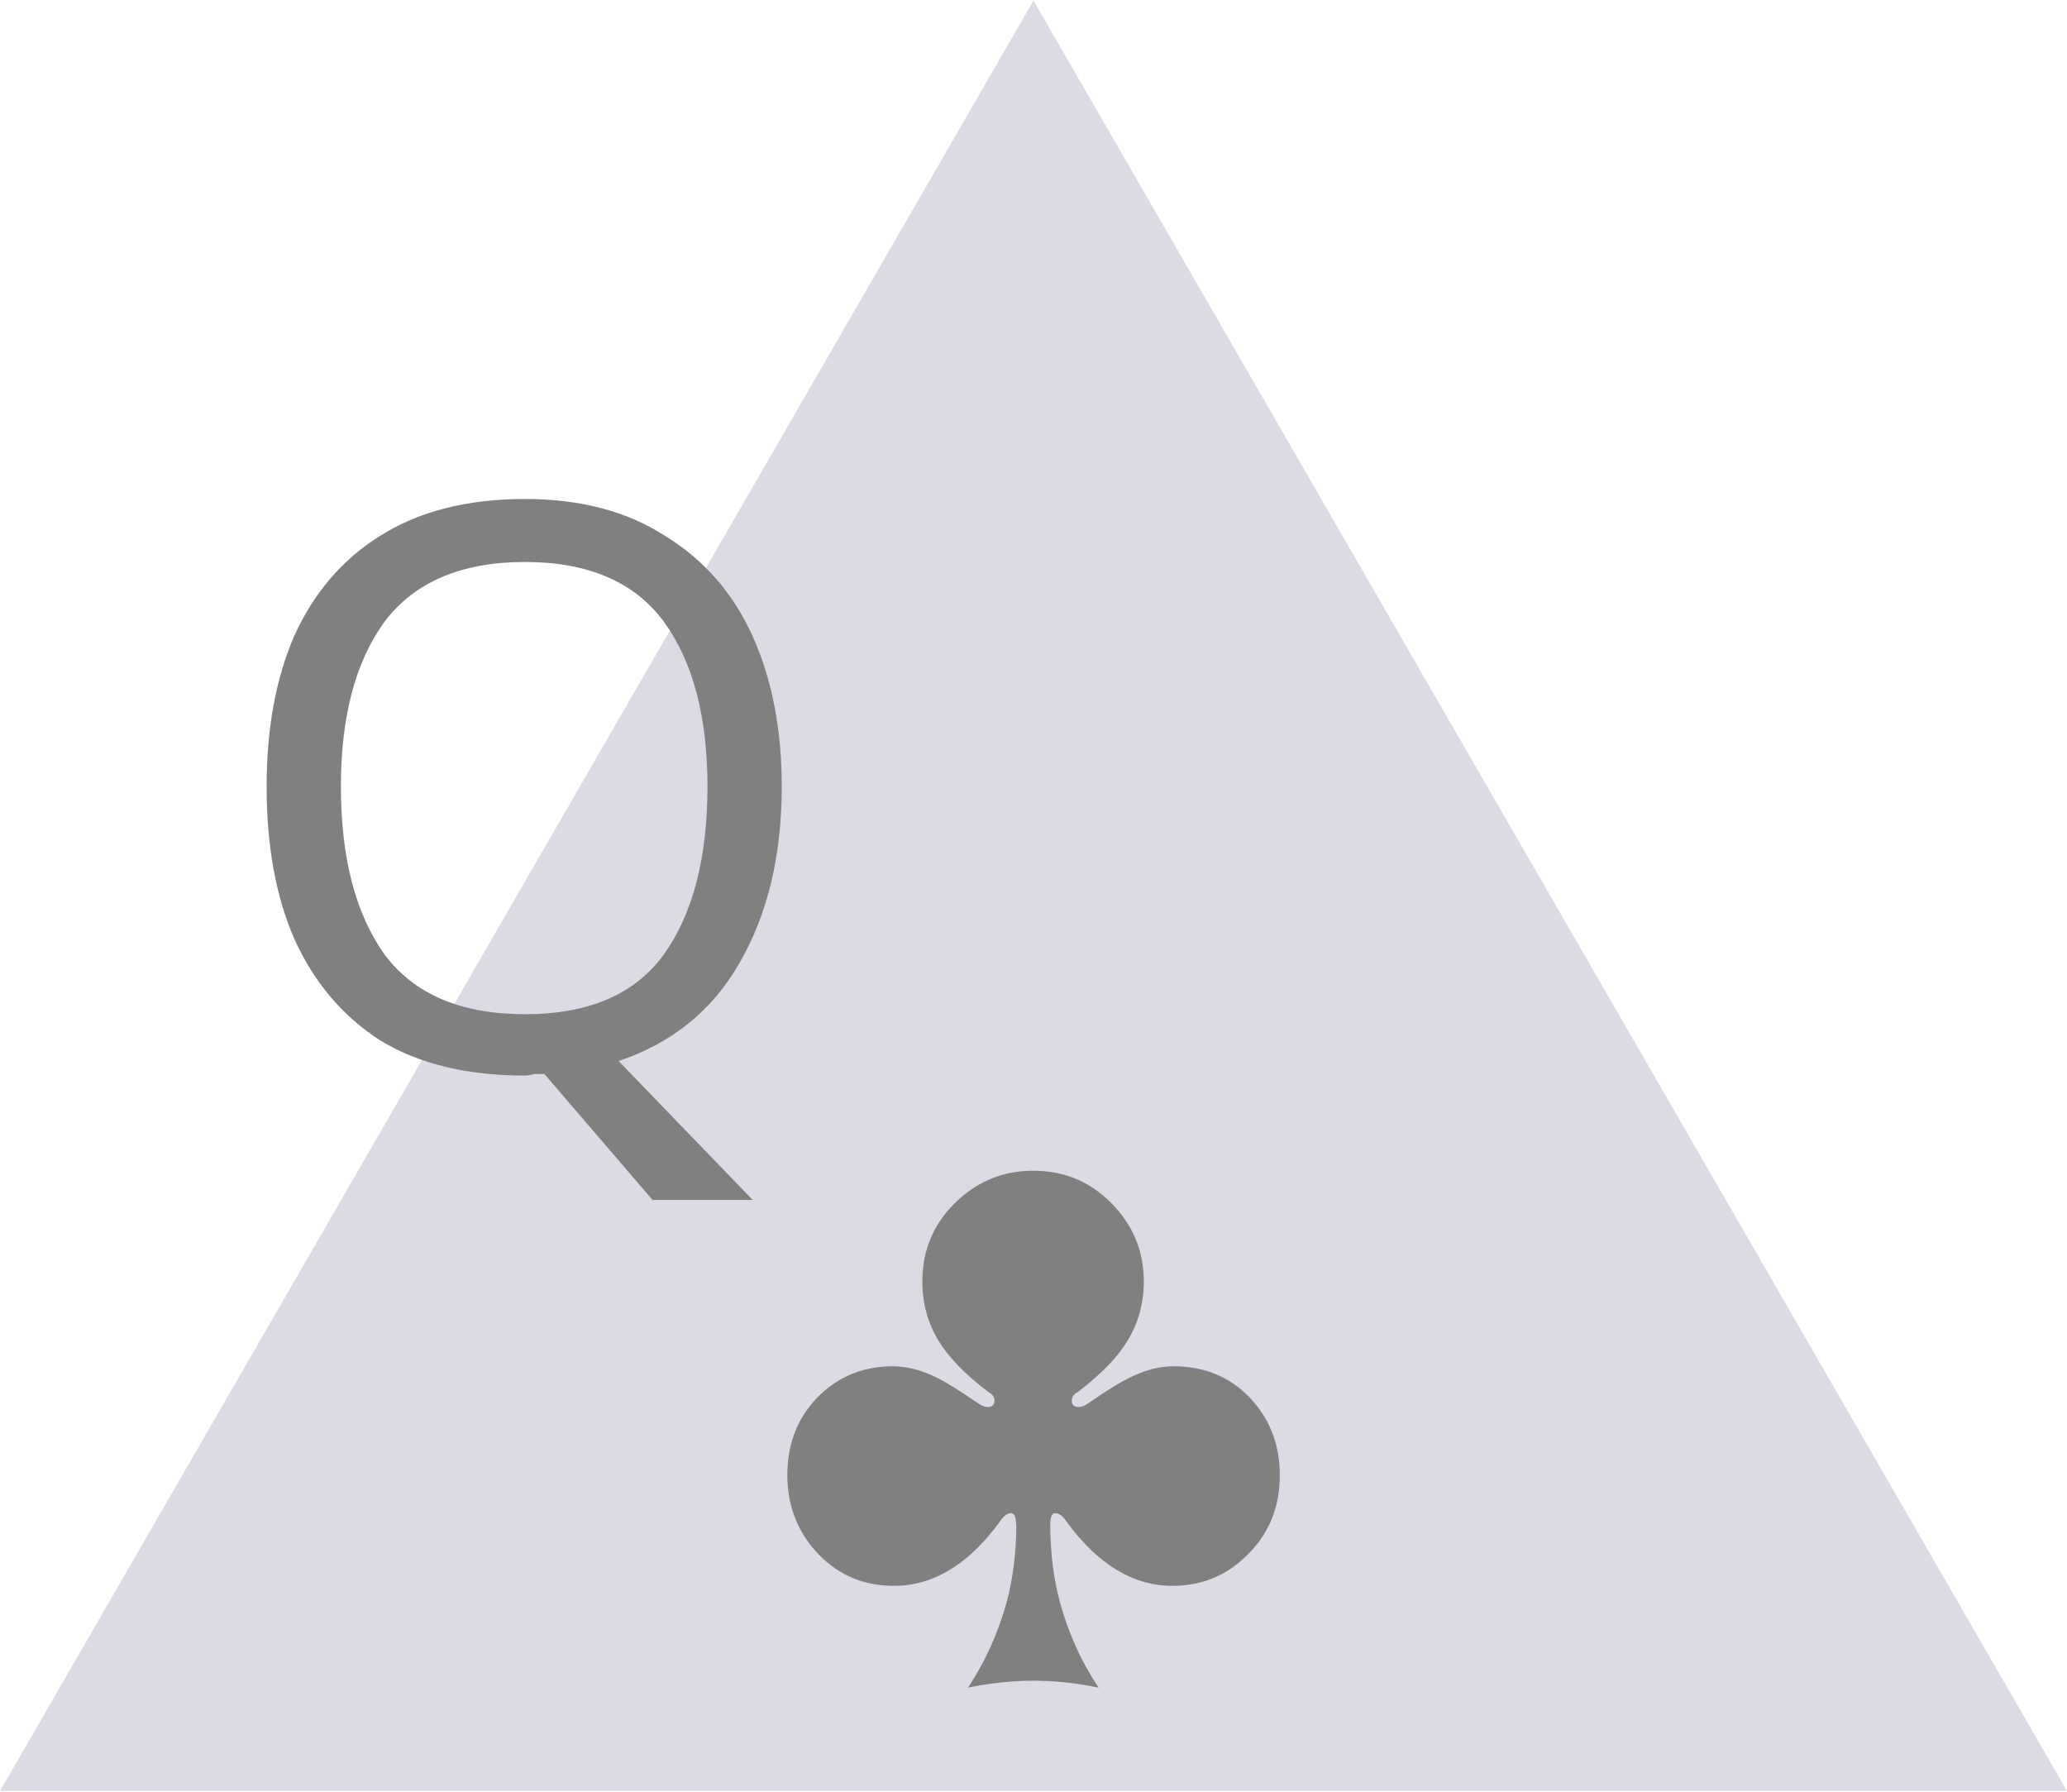
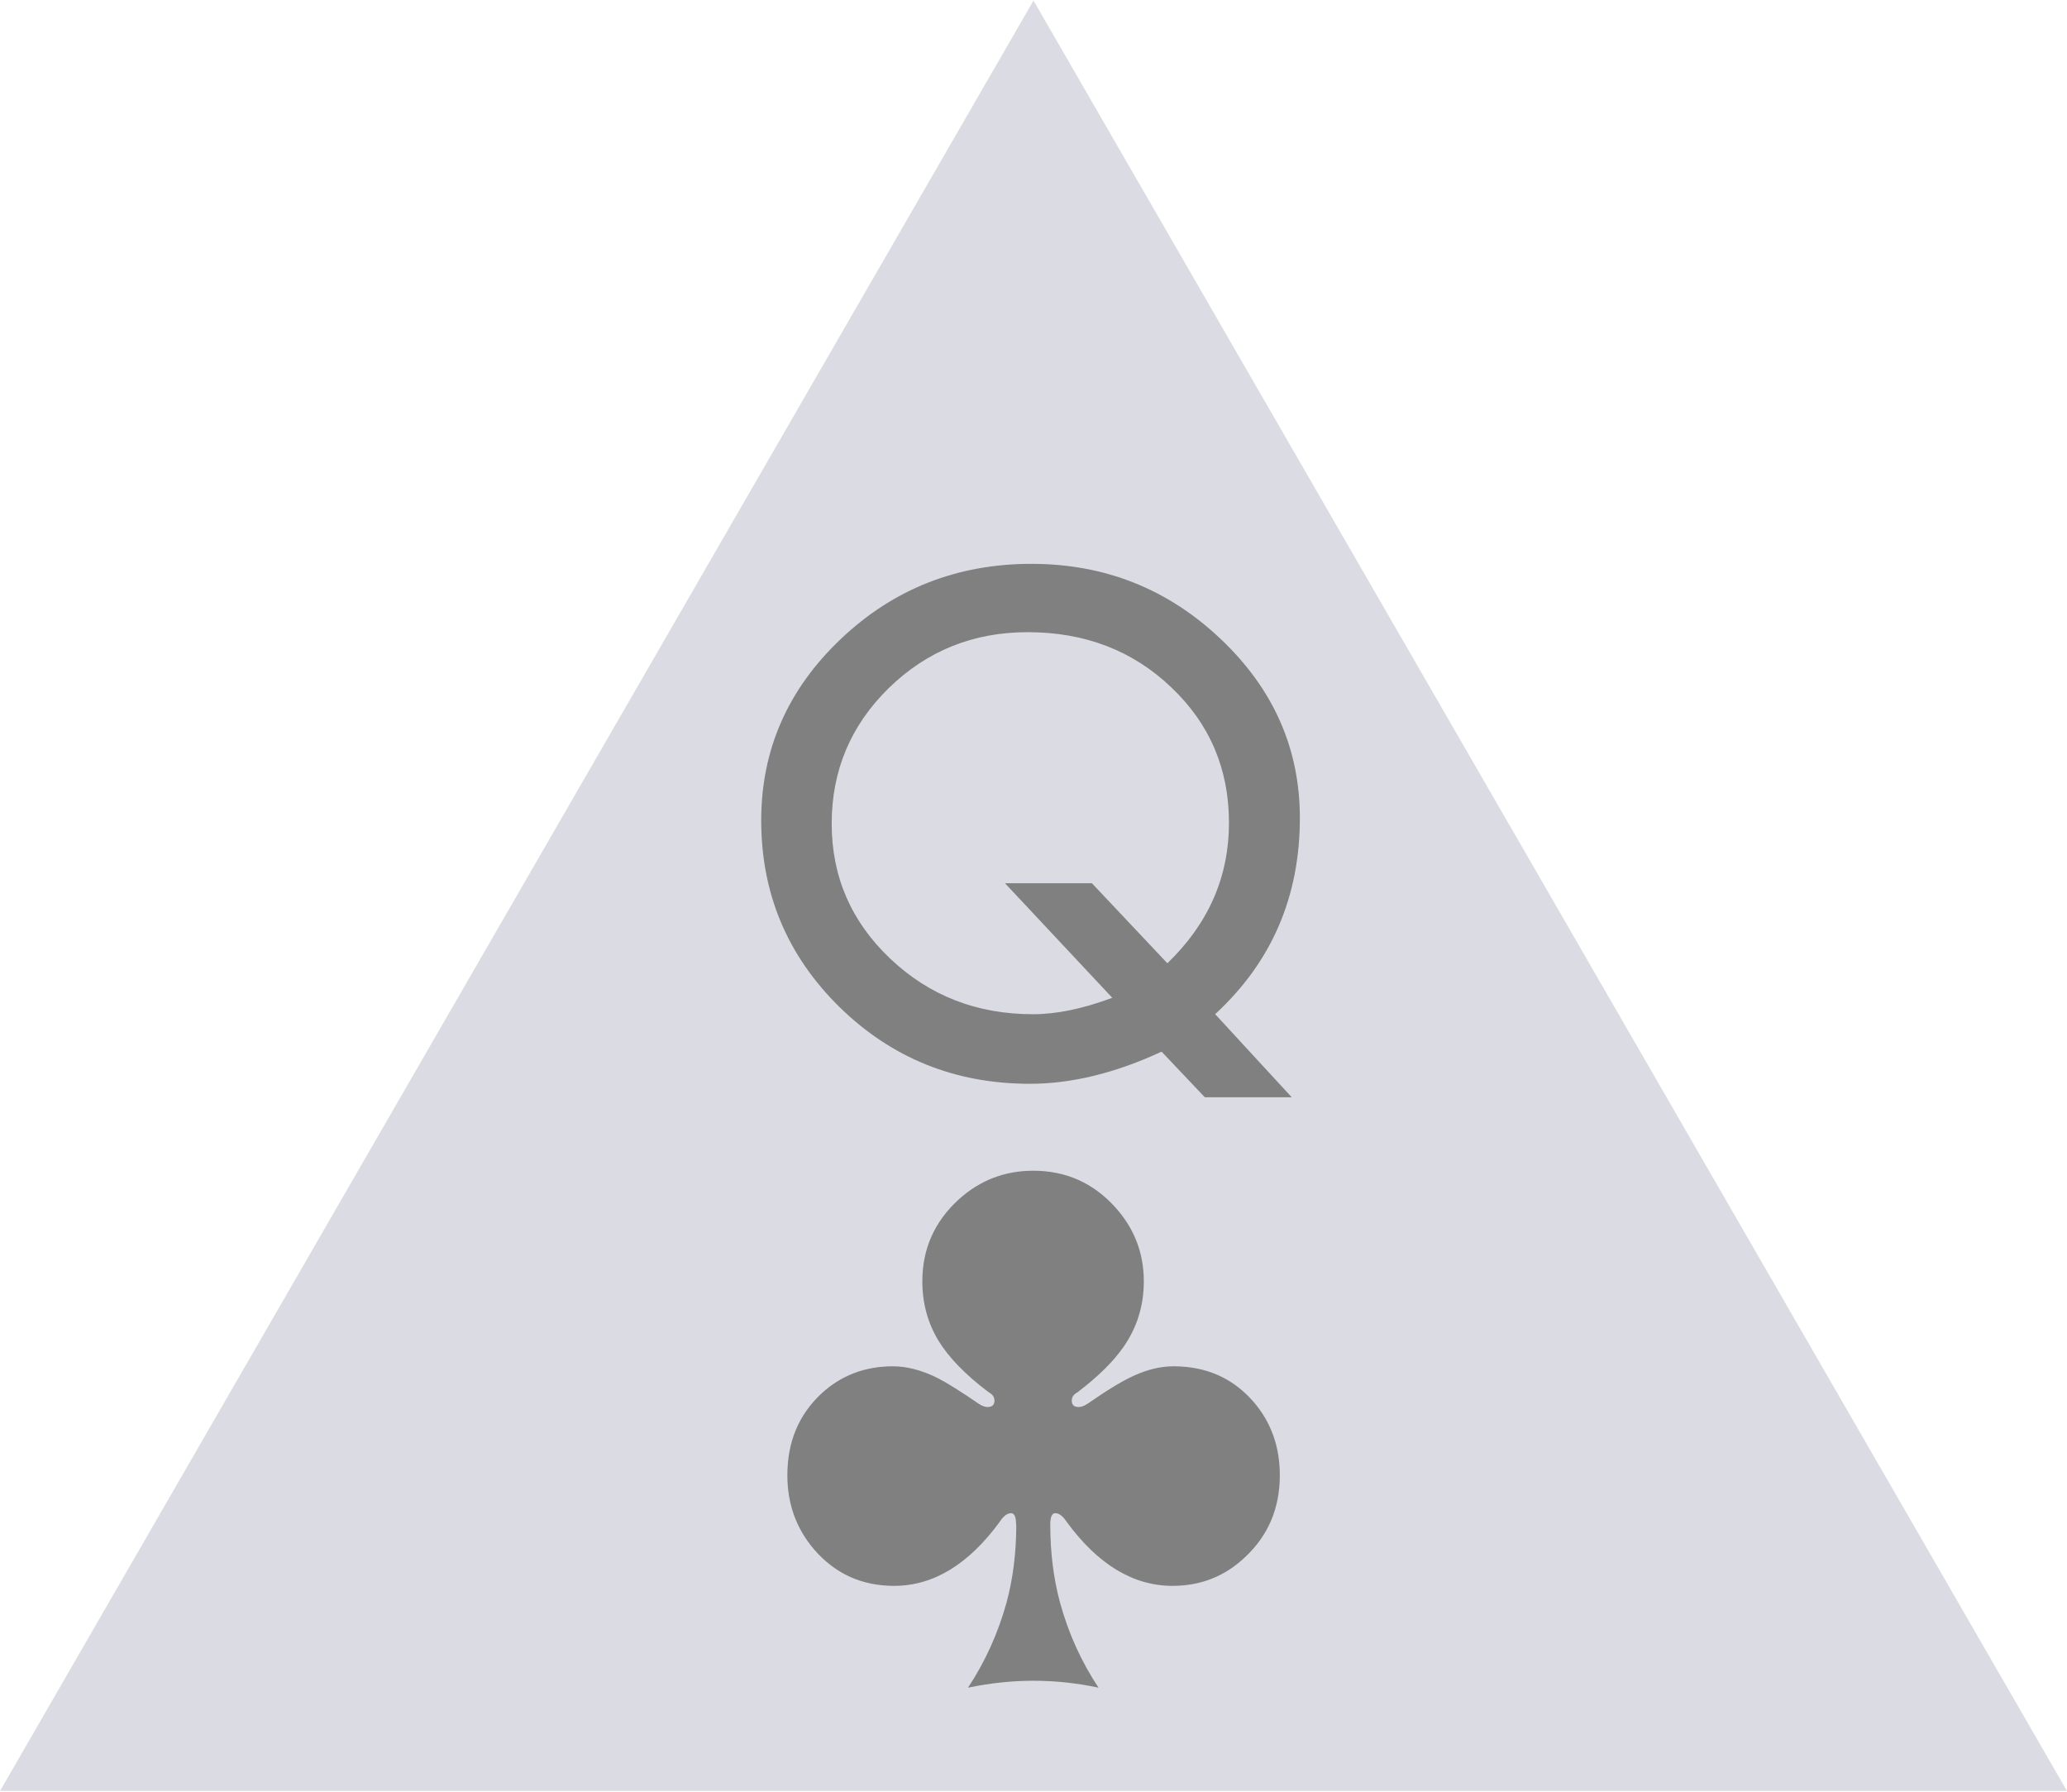
<svg xmlns="http://www.w3.org/2000/svg" width="0.787in" height="0.682in" viewBox="0 0 20 17.321" version="1.1" id="svg1">
  <defs id="defs1" />
-   <g id="layer15" transform="translate(41.63833,-154.8578)">
-     <path style="display:inline;fill:#dbdbe3;stroke:none;stroke-width:0.244" id="path1463" d="M 33,41 46.856,65 19.144,65 Z" transform="matrix(0.7216879,0,0,0.7216879,-55.45403,125.2686)" />
+   <g id="layer15" style="display:inline" transform="translate(39.37935,-336.7056)">
+     <path id="path20" style="display:inline;fill:#dbdbe3;stroke-width:0.244" transform="matrix(0.7216879,0,0,0.7216879,-53.19505,307.1164)" d="M 33,41 46.856,65 H 19.144 Z" />
  </g>
-   <g id="layer3" style="display:inline" transform="translate(41.63833,-154.8578)">
-     <text xml:space="preserve" style="font-style:normal;font-variant:normal;font-weight:normal;font-stretch:normal;font-size:7.585px;line-height:8.897px;font-family:'Tw Cen MT';-inkscape-font-specification:'Tw Cen MT';text-align:center;letter-spacing:0px;word-spacing:0px;writing-mode:lr-tb;direction:ltr;text-anchor:middle;fill:#808080;stroke:none;stroke-width:0.176" x="-31.638" y="165.178" id="text23">
-       <tspan id="tspan23" style="font-style:normal;font-variant:normal;font-weight:normal;font-stretch:normal;font-size:7.585px;line-height:8.897px;font-family:'Tw Cen MT';-inkscape-font-specification:'Tw Cen MT';fill:#808080;stroke-width:0.176" x="-31.638" y="165.178">Q</tspan>
-     </text>
+   <g id="layer3" style="display:inline" transform="translate(39.37935,-336.7056)">
+     <path d="m -27.622,346.511 0.741,0.804 h -0.841 l -0.418,-0.441 q -0.67,0.311 -1.274,0.311 -1.085,0 -1.844,-0.744 -0.756,-0.744 -0.756,-1.804 0,-1.022 0.767,-1.752 0.767,-0.73 1.848,-0.73 1.063,0 1.83,0.726 0.767,0.726 0.767,1.733 0,1.141 -0.818,1.896 z m -0.996,-0.159 -1.037,-1.107 h 0.841 l 0.73,0.774 q 0.596,-0.574 0.596,-1.359 0,-0.781 -0.559,-1.311 -0.559,-0.533 -1.389,-0.533 -0.789,0 -1.344,0.541 -0.552,0.541 -0.552,1.311 0,0.77 0.567,1.307 0.567,0.537 1.381,0.537 0.341,0 0.767,-0.159 z" id="text150" style="font-size:7.585px;line-height:8.897px;font-family:'Tw Cen MT';-inkscape-font-specification:'Tw Cen MT';text-align:center;letter-spacing:0px;word-spacing:0px;text-anchor:middle;fill:#808080;stroke-width:0.176" aria-label="Q" />
  </g>
-   <g id="layer8" style="display:inline" transform="translate(41.63833,-154.8578)">
-     <path style="font-size:4.586px;line-height:5.38px;font-family:'Yu Gothic';-inkscape-font-specification:'Yu Gothic';text-align:center;letter-spacing:0px;word-spacing:0px;text-anchor:middle;fill:#808080;stroke-width:0.176" d="m -31.807,169.601 q 0,-0.11 -0.048,-0.11 -0.056,0 -0.11,0.083 -0.453,0.62 -1.022,0.62 -0.469,0 -0.773,-0.351 -0.26,-0.303 -0.26,-0.719 0,-0.48 0.325,-0.786 0.287,-0.268 0.697,-0.268 0.204,0 0.435,0.115 0.139,0.072 0.394,0.247 0.048,0.032 0.086,0.032 0.067,0 0.067,-0.062 0,-0.051 -0.056,-0.081 -0.335,-0.252 -0.486,-0.499 -0.156,-0.258 -0.156,-0.574 0,-0.472 0.354,-0.794 0.306,-0.276 0.719,-0.276 0.475,0 0.794,0.354 0.276,0.306 0.276,0.716 0,0.357 -0.201,0.641 -0.145,0.207 -0.44,0.432 -0.056,0.029 -0.056,0.081 0,0.062 0.067,0.062 0.038,0 0.086,-0.032 0.29,-0.201 0.448,-0.271 0.198,-0.091 0.384,-0.091 0.475,0 0.773,0.343 0.255,0.295 0.255,0.711 0,0.48 -0.338,0.794 -0.292,0.276 -0.7,0.276 -0.571,0 -1.025,-0.62 -0.054,-0.083 -0.11,-0.083 -0.048,0 -0.048,0.11 0,0.405 0.094,0.754 0.123,0.448 0.373,0.824 -0.314,-0.067 -0.63,-0.067 -0.311,0 -0.633,0.067 0.249,-0.376 0.373,-0.824 0.094,-0.349 0.094,-0.754 z" id="path34" />
+   <g id="layer8" style="display:inline" transform="translate(39.37935,-336.7056)">
+     <path style="font-size:4.586px;line-height:5.38px;font-family:'Yu Gothic';-inkscape-font-specification:'Yu Gothic';text-align:center;letter-spacing:0px;word-spacing:0px;text-anchor:middle;fill:#808080;stroke-width:0.176" d="m -29.548,351.449 q 0,-0.11 -0.048,-0.11 -0.056,0 -0.11,0.083 -0.453,0.62 -1.022,0.62 -0.469,0 -0.773,-0.351 -0.26,-0.303 -0.26,-0.719 0,-0.48 0.325,-0.786 0.287,-0.268 0.697,-0.268 0.204,0 0.435,0.115 0.139,0.072 0.394,0.247 0.048,0.032 0.086,0.032 0.067,0 0.067,-0.062 0,-0.051 -0.056,-0.081 -0.335,-0.252 -0.486,-0.499 -0.156,-0.258 -0.156,-0.574 0,-0.472 0.354,-0.794 0.306,-0.276 0.719,-0.276 0.475,0 0.794,0.354 0.276,0.306 0.276,0.716 0,0.357 -0.201,0.641 -0.145,0.207 -0.44,0.432 -0.056,0.029 -0.056,0.081 0,0.062 0.067,0.062 0.038,0 0.086,-0.032 0.29,-0.201 0.448,-0.271 0.198,-0.091 0.384,-0.091 0.475,0 0.773,0.343 0.255,0.295 0.255,0.711 0,0.48 -0.338,0.794 -0.292,0.276 -0.7,0.276 -0.571,0 -1.025,-0.62 -0.054,-0.083 -0.11,-0.083 -0.048,0 -0.048,0.11 0,0.405 0.094,0.754 0.123,0.448 0.373,0.824 -0.314,-0.067 -0.63,-0.067 -0.311,0 -0.633,0.067 0.249,-0.376 0.373,-0.824 0.094,-0.349 0.094,-0.754 z" id="path314" />
  </g>
</svg>
